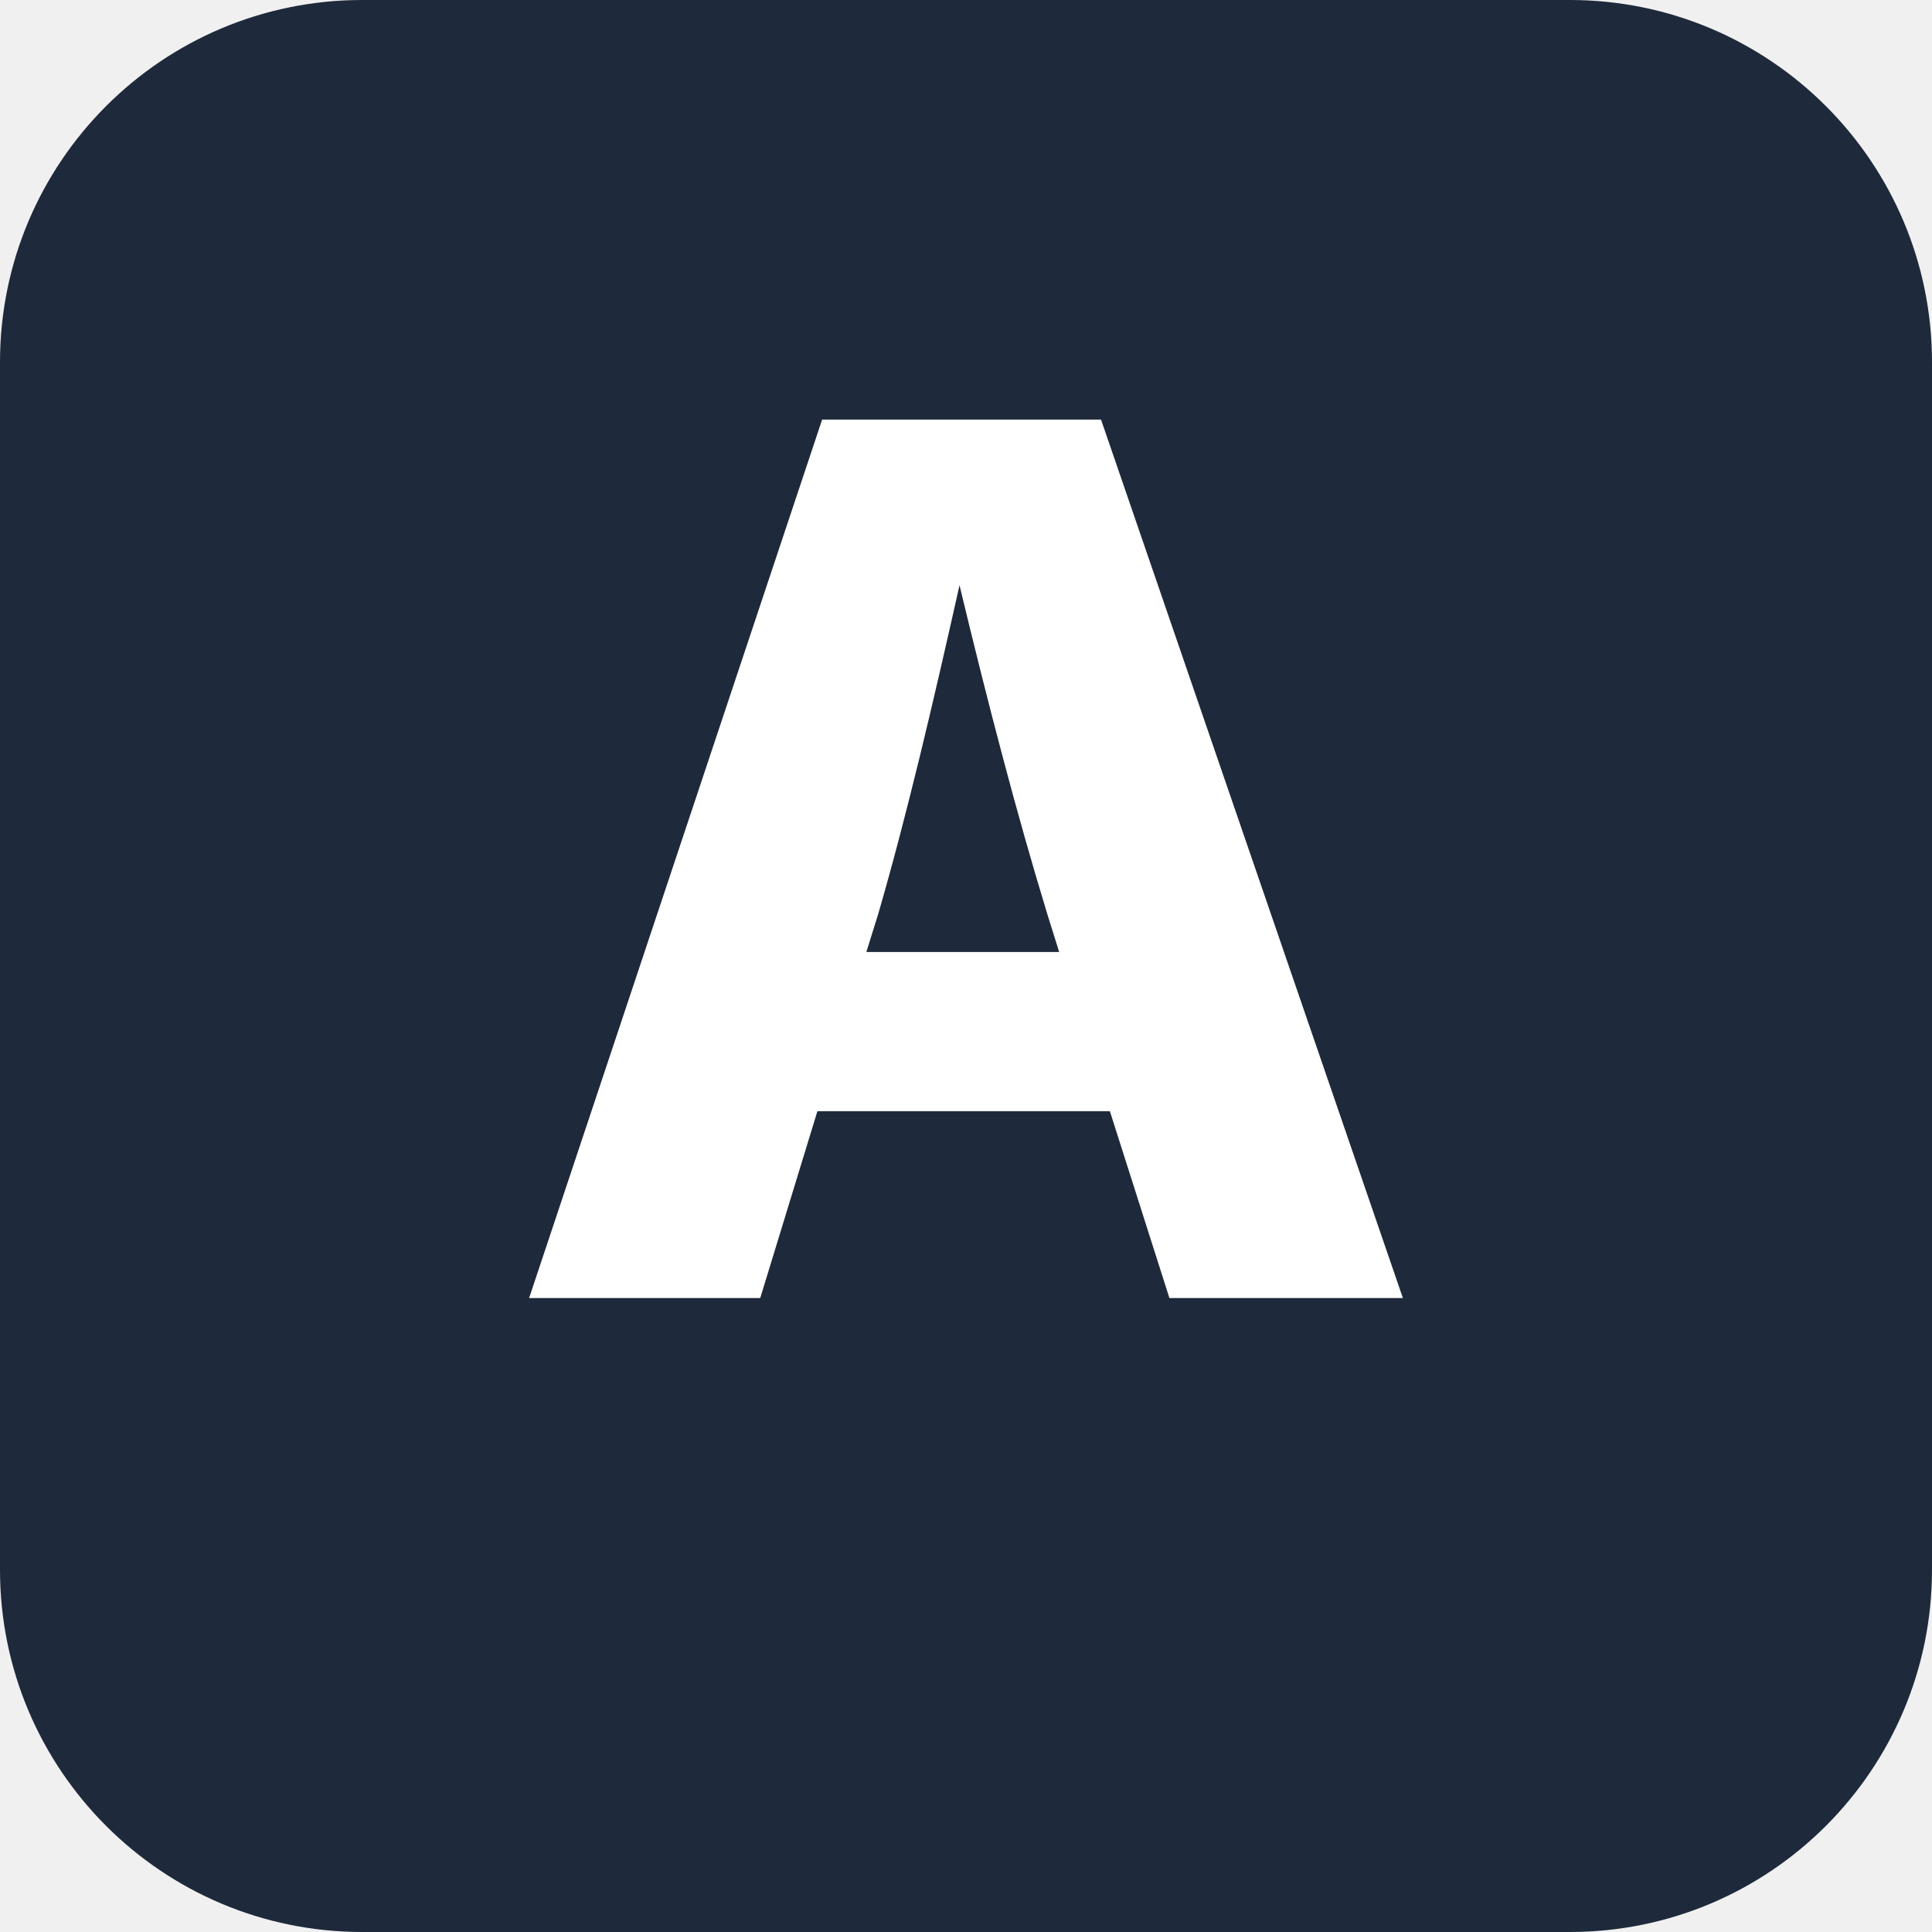
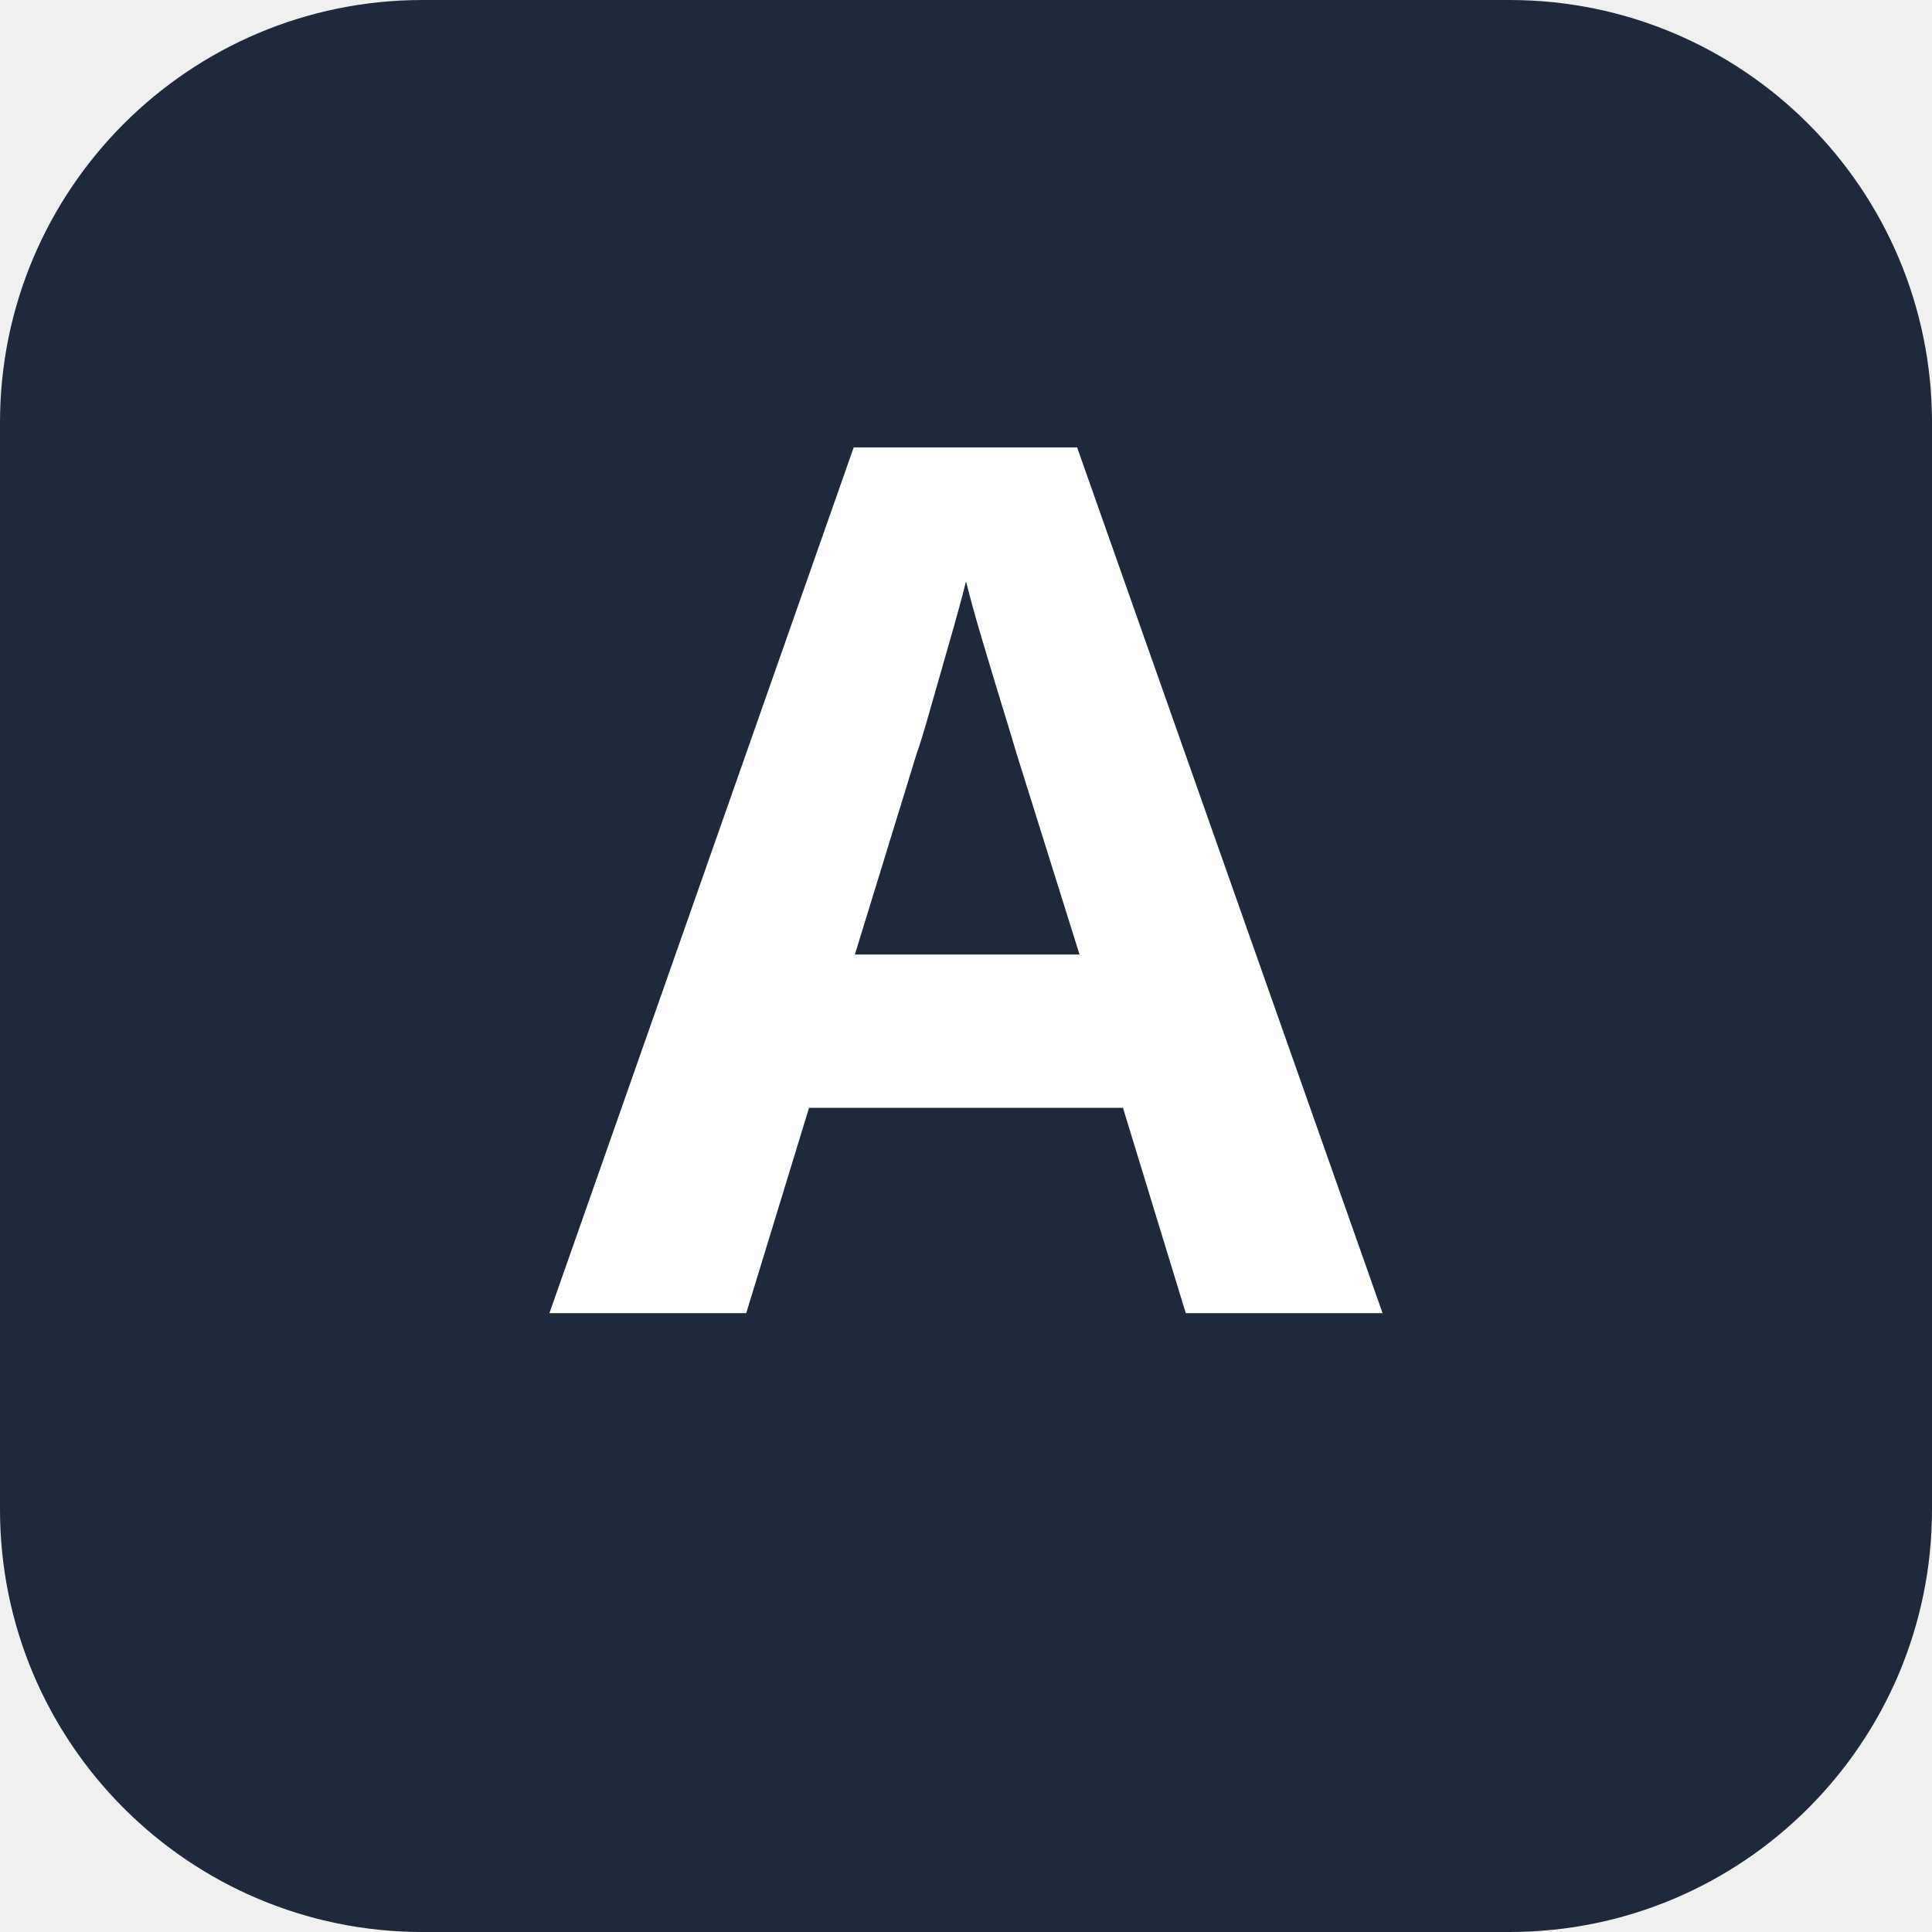
- <svg xmlns="http://www.w3.org/2000/svg" width="512" height="512" viewBox="0 0 512 512">
-   <rect width="512" height="512" rx="96" fill="#1e293b" />
-   <text x="256" y="344" font-family="system-ui, -apple-system, 'Segoe UI', sans-serif" font-size="320" font-weight="800" fill="white" text-anchor="middle">A</text>
+ <svg xmlns="http://www.w3.org/2000/svg" viewBox="0 0 512 512" width="512" height="512">
+   <rect width="512" height="512" rx="112" fill="#1e293b" />
+   <text x="256" y="348" text-anchor="middle" font-family="'Segoe UI',system-ui,-apple-system,sans-serif" font-size="320" font-weight="700" fill="white">A</text>
</svg>
